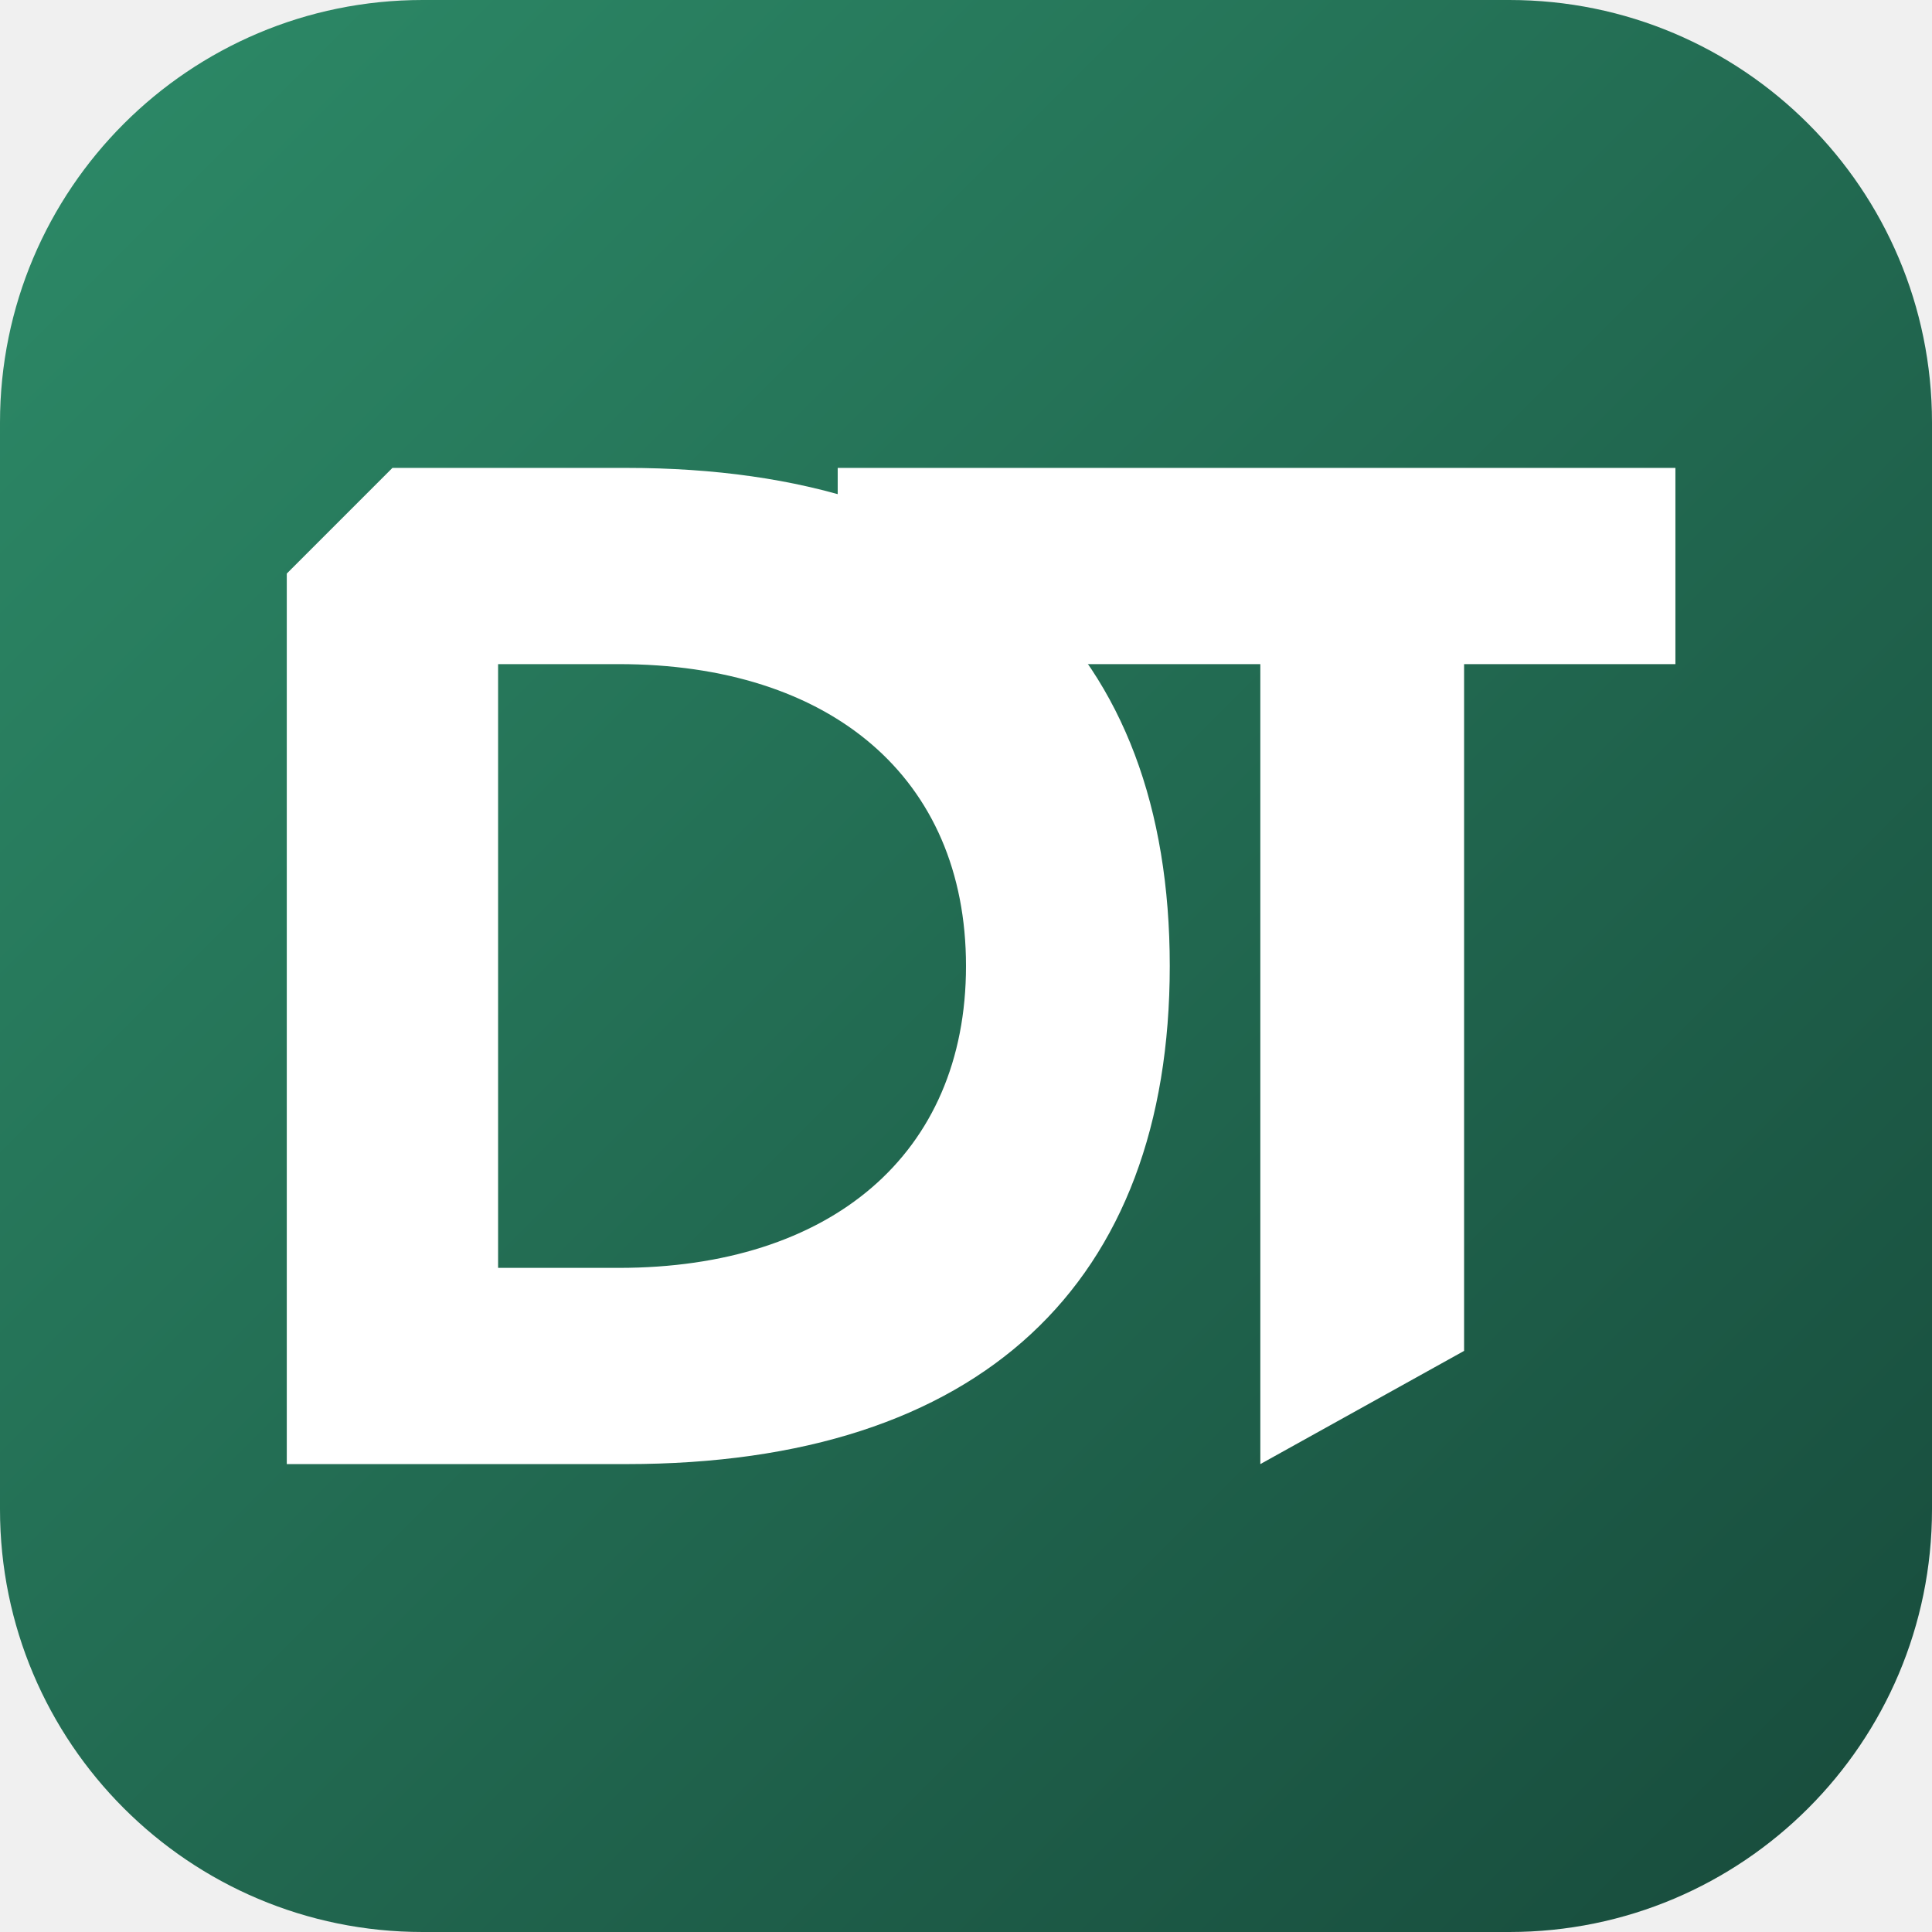
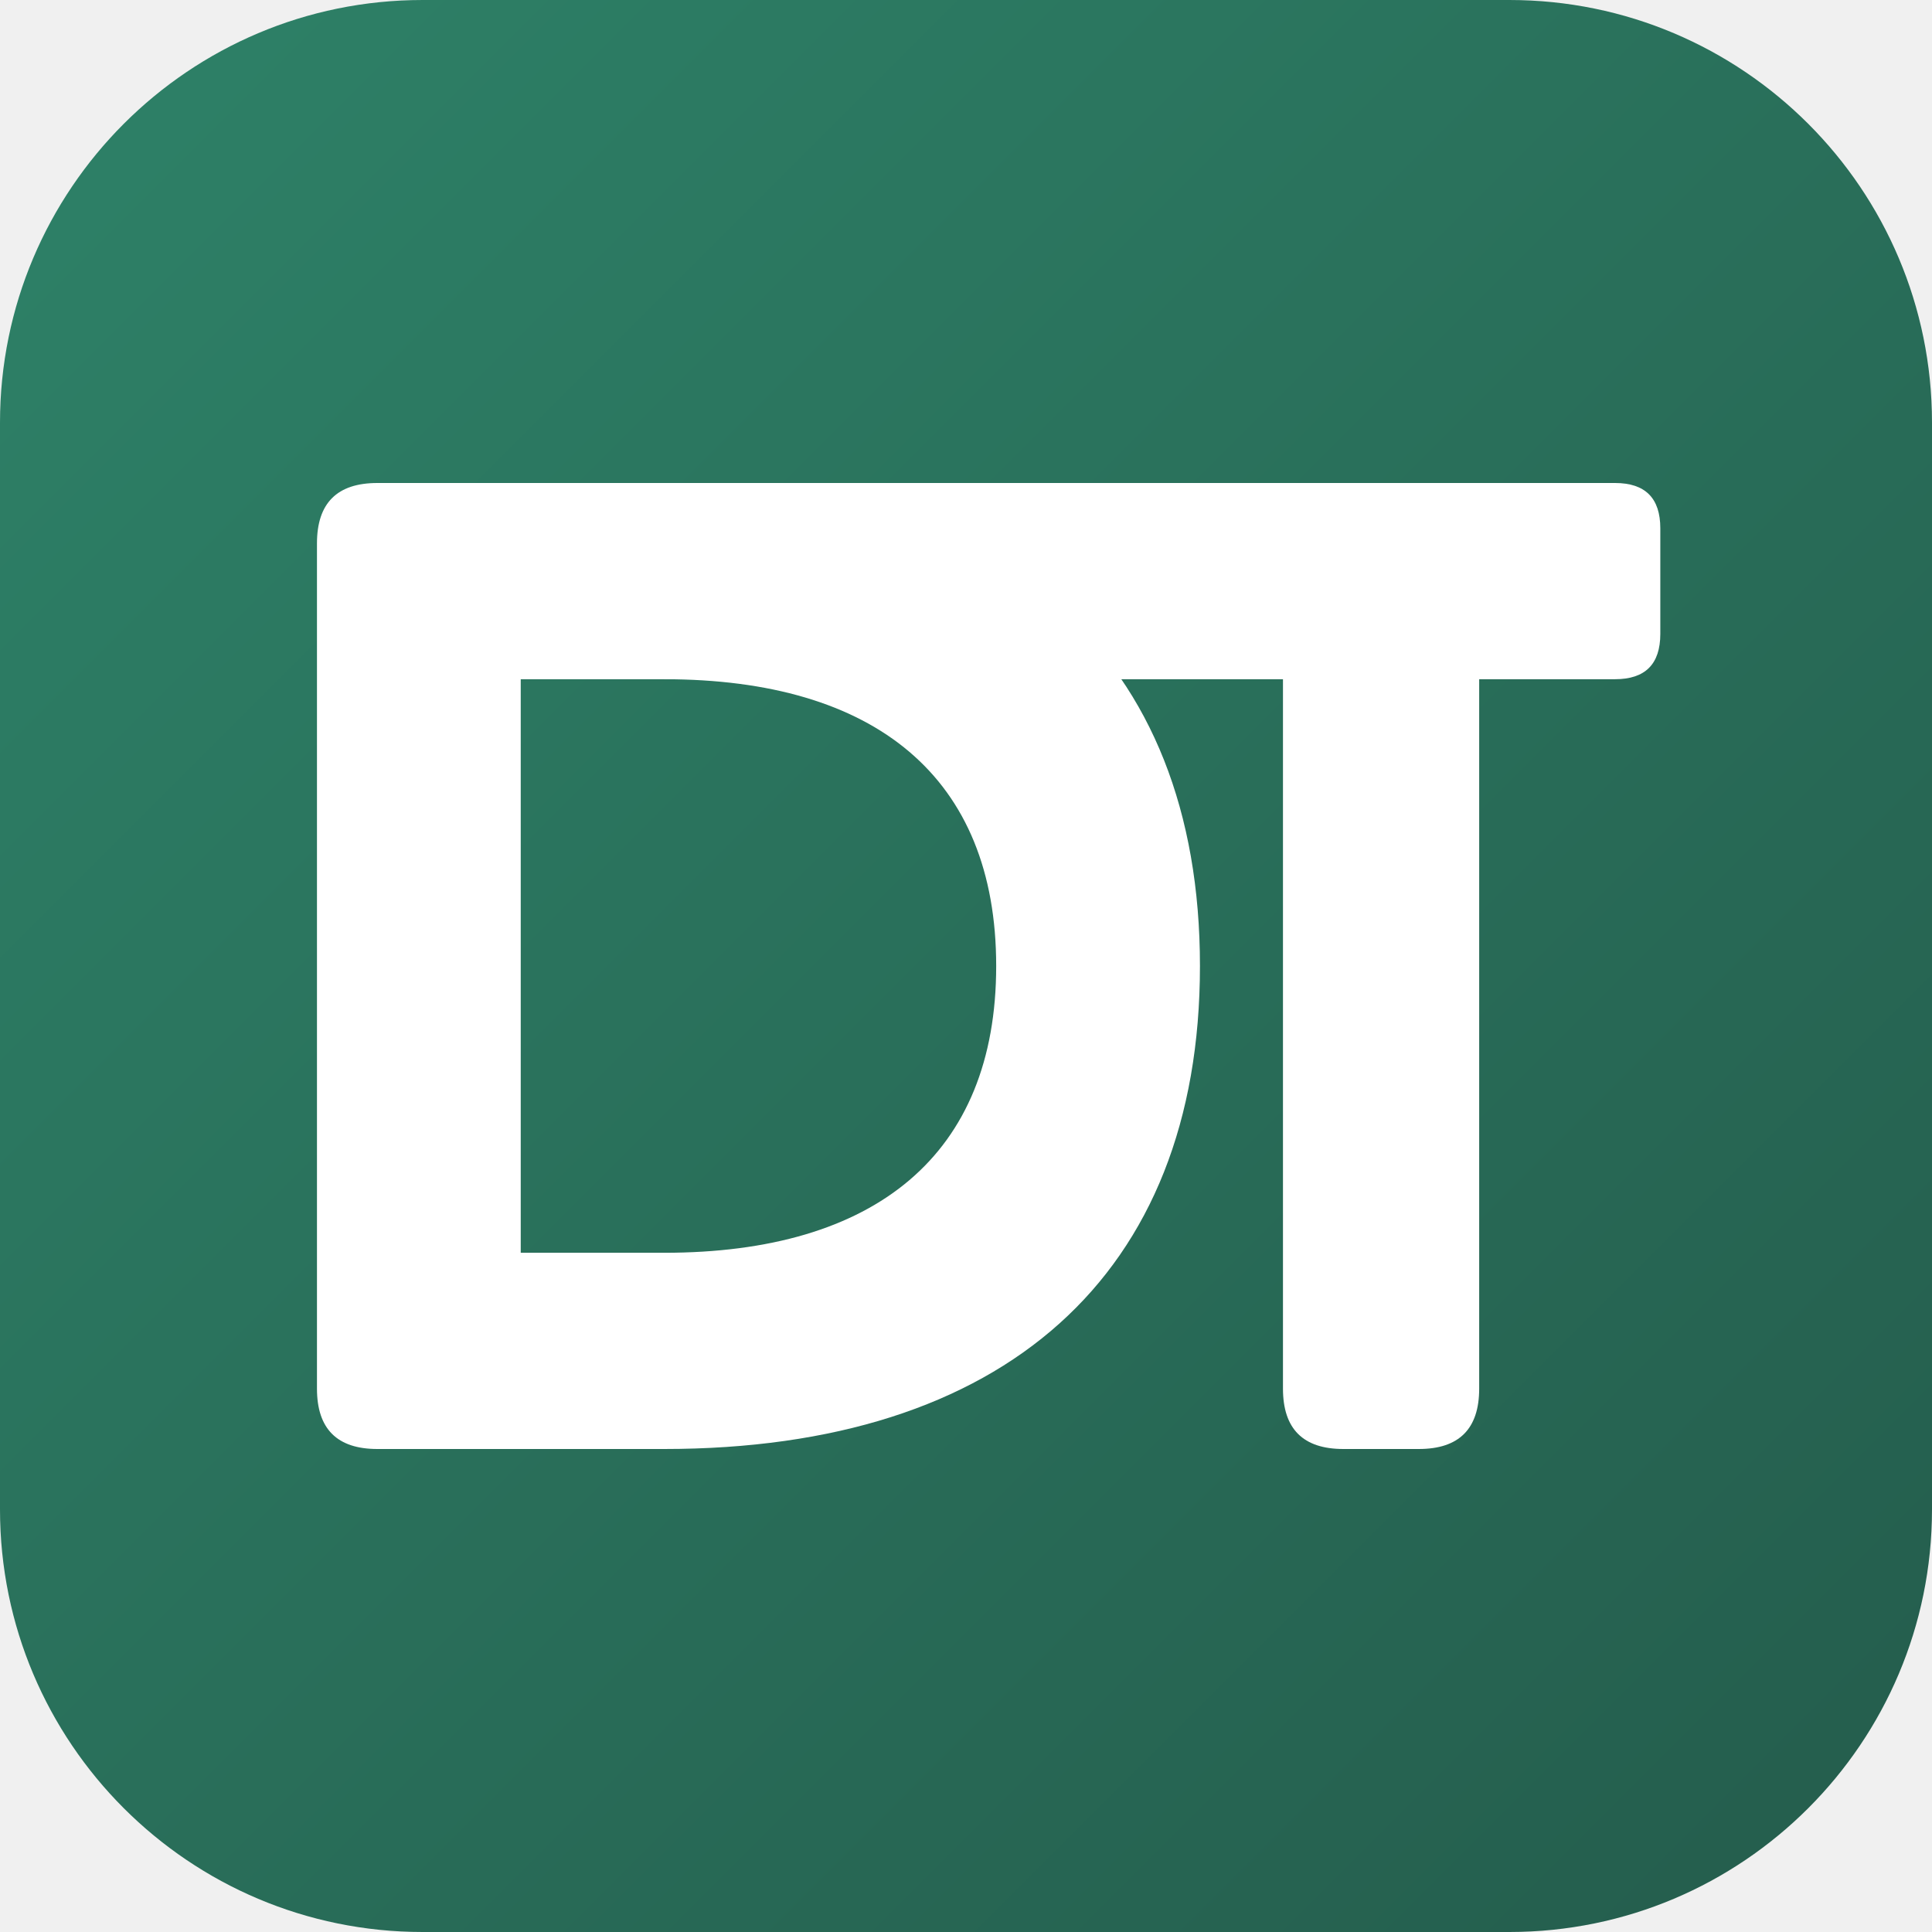
<svg xmlns="http://www.w3.org/2000/svg" viewBox="0 0 256 256">
  <defs>
    <linearGradient id="jade" x1="0" y1="0" x2="1" y2="1">
-       <stop stop-color="#2D8B68" />
-       <stop offset="1" stop-color="#174A3B" />
+       <stop stop-color="#2E8268" />
+       <stop offset="1" stop-color="#245C4C" />
    </linearGradient>
  </defs>
  <rect width="256" height="256" rx="56" fill="url(#jade)" />
-   <path d="M38 76 L52 62 H83 C130 62 155 86 155 128 C155 170 130 194 83 194 H38 Z M66 88 V168 H82 C110 168 128 153 128 128 C128 103 110 88 82 88 Z" fill="white" fill-rule="evenodd" />
-   <path d="M111 62 H222 V88 H194 V179 L167 194 V88 H111 Z" fill="white" />
+   <path d="M42 72 Q42 64 50 64 H88 C133 64 159 87 159 128 C159 169 133 192 88 192 H50 Q42 192 42 184 Z M69 90 V166 H88 C116 166 132 153 132 128 C132 103 116 90 88 90 Z" fill="white" fill-rule="evenodd" />
+   <path d="M88 64 H214 Q220 64 220 70 V84 Q220 90 214 90 H196 V184 Q196 192 188 192 H178 Q170 192 170 184 V90 H88 Z" fill="white" />
</svg>
